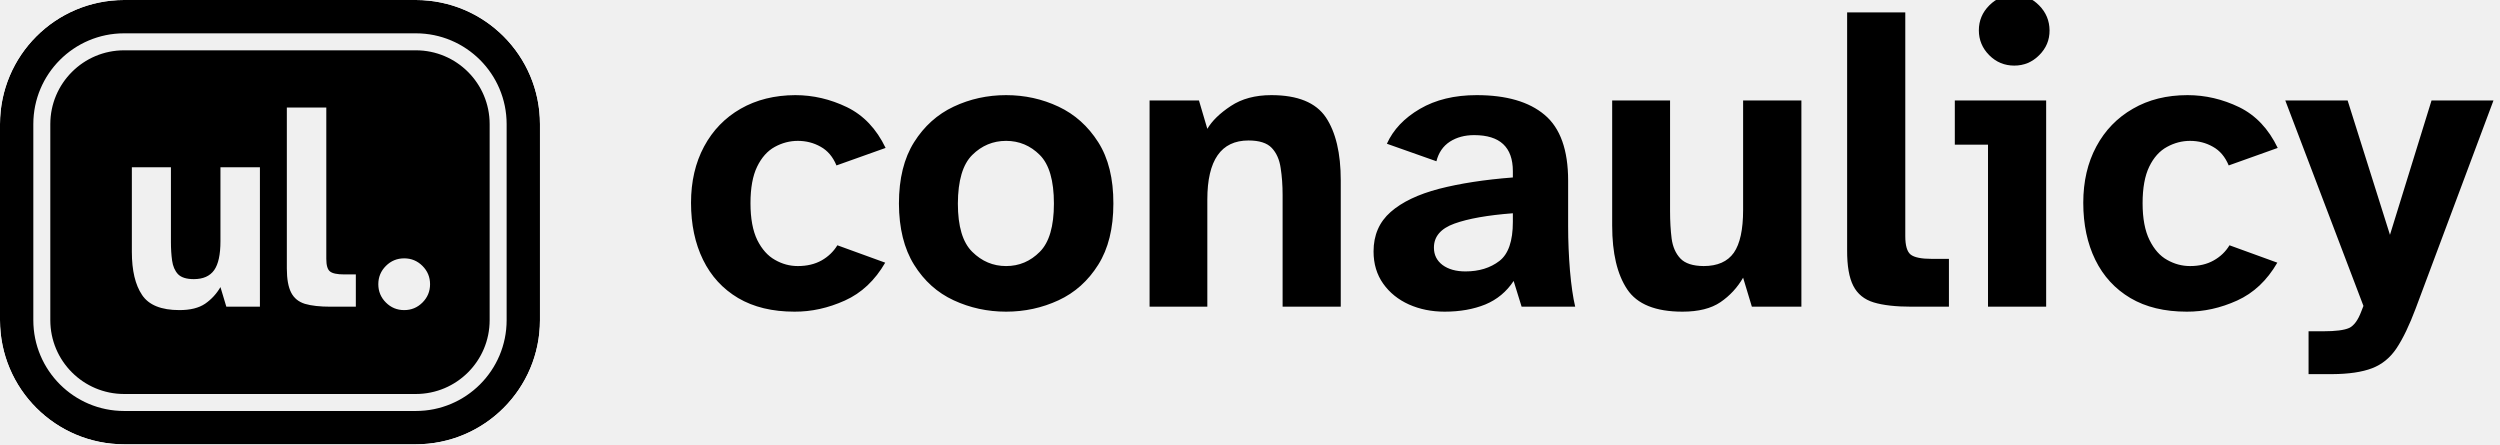
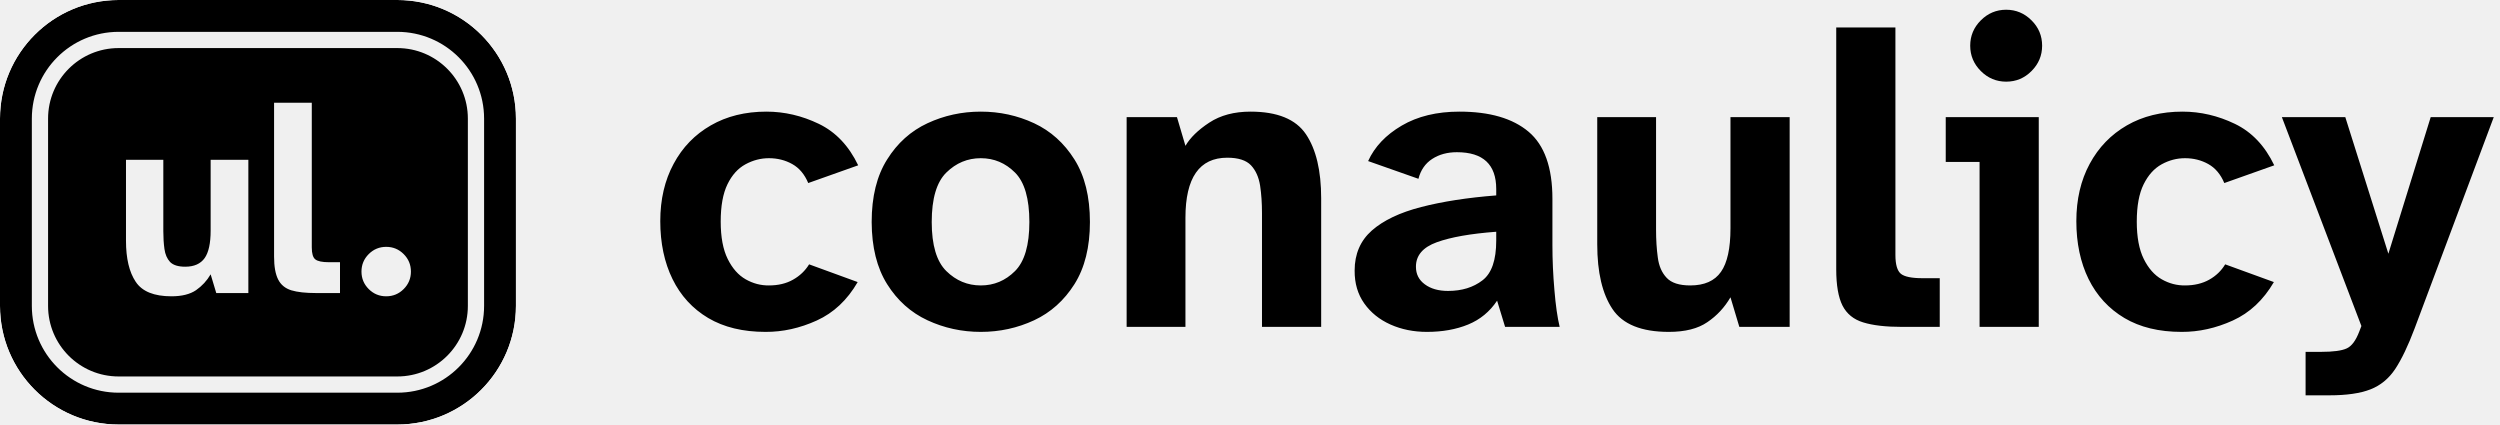
- <svg xmlns="http://www.w3.org/2000/svg" width="191.31" height="34" aria-label="conaulicy" viewBox="0 0 191.31 34">
+ <svg xmlns="http://www.w3.org/2000/svg" width="200.22" height="34" aria-label="conaulicy" viewBox="0 0 200.22 34">
  <defs>
    <mask id="amk" width="41.32" height="34" x="0" y="0" maskUnits="userSpaceOnUse">
      <path fill="#fff" d="M9.5 0h22.32a9.5 9.5 0 0 1 9.5 9.5v15a9.5 9.5 0 0 1-9.5 9.5H9.5A9.5 9.5 0 0 1 0 24.5v-15A9.5 9.5 0 0 1 9.5 0" />
      <path fill="none" stroke="#000" stroke-width="1.3" d="M9.5 3.2h22.32a6.3 6.3 0 0 1 6.3 6.3v15a6.3 6.3 0 0 1-6.3 6.3H9.5a6.3 6.3 0 0 1-6.3-6.3v-15a6.3 6.3 0 0 1 6.3-6.3Z" />
      <path d="M13.73 23.73q-2.09 0-2.86-1.16-.78-1.16-.78-3.29V12.8h2.99v5.72q0 .78.09 1.42.09.65.45 1.04.37.38 1.21.38 1.07 0 1.56-.69.48-.68.48-2.21V12.8h3.02v10.67h-2.57l-.45-1.5q-.45.77-1.17 1.27-.72.49-1.97.49m11.58-.26q-1.25 0-1.98-.22-.73-.23-1.05-.86-.33-.64-.33-1.84V8.23h3.02v11.58q0 .74.28.96.28.23 1.09.23h.89v2.47Zm5.62.26q-.82 0-1.4-.58t-.58-1.4.58-1.4 1.4-.58 1.4.58.58 1.4-.58 1.4-1.4.58" />
    </mask>
  </defs>
  <path fill="currentColor" d="M9.5 0h22.32a9.5 9.5 0 0 1 9.5 9.5v15a9.5 9.5 0 0 1-9.5 9.5H9.5A9.5 9.5 0 0 1 0 24.5v-15A9.5 9.5 0 0 1 9.5 0" mask="url(#amk)" />
-   <path fill="currentColor" d="M60.8 23.85q-2.54 0-4.31-1.04-1.77-1.05-2.69-2.93t-.92-4.36q0-2.45 1-4.31t2.8-2.89 4.18-1.04q2.04 0 3.95.92 1.91.93 2.96 3.12l-3.76 1.34q-.41-.99-1.21-1.43-.79-.45-1.75-.45-.92 0-1.76.46t-1.35 1.51-.51 2.8.52 2.82q.53 1.06 1.36 1.52.82.47 1.74.47 1.05 0 1.82-.43.76-.43 1.21-1.16l3.66 1.33q-1.18 2.04-3.09 2.9t-3.85.85m16.19 0q-2.13 0-4.01-.87t-3.03-2.72-1.16-4.68q0-2.86 1.16-4.7t3.03-2.72 4.01-.88 4.01.88 3.04 2.72 1.16 4.7q0 2.84-1.16 4.68-1.16 1.85-3.04 2.72t-4.01.87m0-3.49q1.5 0 2.58-1.09 1.08-1.08 1.08-3.69 0-2.64-1.08-3.72t-2.58-1.08-2.59 1.08-1.1 3.72q0 2.61 1.1 3.69 1.1 1.09 2.59 1.09m10.98 3.11V7.69h3.78l.64 2.17q.54-.92 1.8-1.75 1.25-.83 3.1-.83 3.02 0 4.17 1.7 1.14 1.71 1.14 4.82v9.67h-4.45v-8.55q0-1.12-.15-2.07-.14-.96-.68-1.53t-1.78-.57q-3.15 0-3.15 4.52v8.2Zm22.58.38q-1.49 0-2.73-.55-1.24-.56-1.97-1.59-.74-1.04-.74-2.47 0-1.87 1.31-3.02 1.3-1.14 3.7-1.77 2.41-.62 5.65-.87v-.48q0-2.76-2.96-2.76-1.08 0-1.86.5-.78.51-1.03 1.5L106.13 11q.73-1.62 2.53-2.67T113 7.28q3.41 0 5.2 1.51 1.8 1.51 1.8 5.04v3.5q0 1.66.14 3.38.15 1.71.4 2.76h-4.1l-.61-1.97q-.82 1.24-2.17 1.8-1.36.55-3.11.55m1.59-3.08q1.56 0 2.6-.8 1.03-.79 1.03-2.99v-.66q-2.89.22-4.47.79t-1.57 1.85q0 .82.66 1.32.67.49 1.75.49m16.61 3.08q-3.09 0-4.23-1.71-1.15-1.72-1.15-4.87V7.69h4.43v8.47q0 1.14.12 2.1.13.95.67 1.52t1.78.58q1.59 0 2.31-1.02.71-1.02.71-3.28V7.69h4.46v15.78h-3.79l-.67-2.22q-.66 1.14-1.73 1.87t-2.91.73m17.56-.38q-1.85 0-2.93-.33t-1.56-1.27-.47-2.72V.95h4.45v17.12q0 1.08.41 1.41.42.33 1.63.33h1.3v3.66Zm5.82 0v-12.4h-2.54V7.69h6.99v15.78Zm2.01-18.45q-1.12 0-1.91-.79-.8-.8-.8-1.91t.8-1.91 1.91-.8 1.9.8.8 1.91-.8 1.91q-.79.79-1.9.79m13.2 18.83q-2.55 0-4.31-1.04-1.77-1.05-2.69-2.93t-.92-4.36q0-2.45 1-4.31t2.8-2.89q1.79-1.04 4.18-1.04 2.04 0 3.95.92 1.9.93 2.95 3.12l-3.75 1.34q-.41-.99-1.21-1.43-.79-.45-1.75-.45-.92 0-1.76.46-.85.46-1.36 1.51t-.51 2.8.53 2.82 1.35 1.52q.83.47 1.75.47 1.05 0 1.81-.43.77-.43 1.21-1.16l3.66 1.33q-1.18 2.04-3.08 2.9t-3.85.85m9.32 4.78v-3.28h1.14q1.4 0 1.96-.25.56-.26.94-1.28l.16-.41-5.98-15.72h4.77l3.24 10.28 3.18-10.28h4.74l-5.95 15.91q-.73 1.94-1.46 3.04t-1.88 1.54-3.05.45Z" />
+   <path fill="currentColor" d="M61.31 26.58q-2.71 0-4.59-1.11-1.88-1.12-2.86-3.12t-.98-4.64q0-2.61 1.07-4.59 1.06-1.98 2.98-3.08 1.91-1.1 4.45-1.1 2.17 0 4.2.98t3.15 3.32l-4 1.42q-.44-1.05-1.28-1.52t-1.87-.47q-.98 0-1.88.49t-1.44 1.6-.54 2.99q0 1.86.56 2.99t1.44 1.63 1.86.49q1.12 0 1.93-.46.82-.46 1.29-1.23l3.89 1.42q-1.25 2.16-3.28 3.08t-4.1.91m17.24 0q-2.27 0-4.27-.93t-3.23-2.89-1.24-4.98q0-3.05 1.24-5.01 1.23-1.97 3.23-2.9t4.27-.93 4.27.93q1.99.93 3.23 2.9t1.24 5.01q0 3.01-1.24 4.98-1.24 1.96-3.23 2.89-2 .93-4.27.93m0-3.72q1.59 0 2.74-1.15t1.15-3.93q0-2.81-1.15-3.96t-2.74-1.15-2.76 1.15-1.17 3.96q0 2.78 1.17 3.93t2.76 1.15m11.68 3.32V9.38h4.03l.68 2.3q.57-.98 1.91-1.86t3.3-.88q3.22 0 4.44 1.81t1.22 5.13v10.3h-4.74v-9.11q0-1.19-.15-2.2-.16-1.02-.73-1.63-.58-.61-1.9-.61-3.35 0-3.35 4.81v8.74Zm24.05.4q-1.6 0-2.92-.59t-2.1-1.69-.77-2.63q0-1.99 1.38-3.21 1.39-1.22 3.95-1.88t6.01-.93v-.51q0-2.95-3.15-2.95-1.15 0-1.98.54t-1.1 1.59l-4.03-1.42q.78-1.72 2.69-2.84t4.62-1.12q3.63 0 5.54 1.61t1.91 5.37v3.72q0 1.76.16 3.59.15 1.83.42 2.95h-4.37l-.64-2.1q-.88 1.32-2.32 1.91t-3.3.59m1.69-3.28q1.66 0 2.76-.85 1.1-.84 1.1-3.18v-.71q-3.08.23-4.76.84t-1.67 1.97q0 .88.71 1.4.71.53 1.86.53m17.68 3.28q-3.29 0-4.51-1.83-1.22-1.82-1.22-5.18V9.38h4.71v9.01q0 1.22.14 2.23.13 1.02.71 1.63.57.61 1.89.61 1.7 0 2.46-1.09.76-1.08.76-3.48V9.38h4.74v16.8h-4.03l-.71-2.37q-.71 1.22-1.85 1.99-1.13.78-3.09.78m18.69-.4q-1.96 0-3.12-.36-1.15-.35-1.66-1.35-.5-1-.5-2.9V2.2h4.74v18.22q0 1.15.44 1.51.44.35 1.73.35h1.38v3.9Zm6.2 0V12.97h-2.71V9.38h7.45v16.8Zm2.13-19.64q-1.18 0-2.03-.85t-.85-2.03.85-2.03 2.03-.85 2.03.85q.85.84.85 2.03 0 1.18-.85 2.03-.84.85-2.03.85m14.05 20.04q-2.71 0-4.58-1.11-1.88-1.12-2.87-3.12-.98-2-.98-4.64 0-2.61 1.07-4.59t2.98-3.08 4.45-1.1q2.17 0 4.2.98t3.15 3.32l-4 1.42q-.44-1.05-1.28-1.52t-1.87-.47q-.98 0-1.87.49t-1.44 1.6-.55 2.99q0 1.86.56 2.99t1.44 1.63 1.86.49q1.12 0 1.94-.46t1.28-1.23l3.9 1.42q-1.26 2.16-3.29 3.08t-4.1.91m9.93 5.08v-3.48h1.22q1.49 0 2.08-.28.59-.27 1-1.35l.17-.44-6.37-16.73h5.08l3.45 10.94 3.39-10.94h5.05l-6.34 16.93q-.78 2.07-1.55 3.24-.78 1.17-2 1.64t-3.25.47Z" />
</svg>
